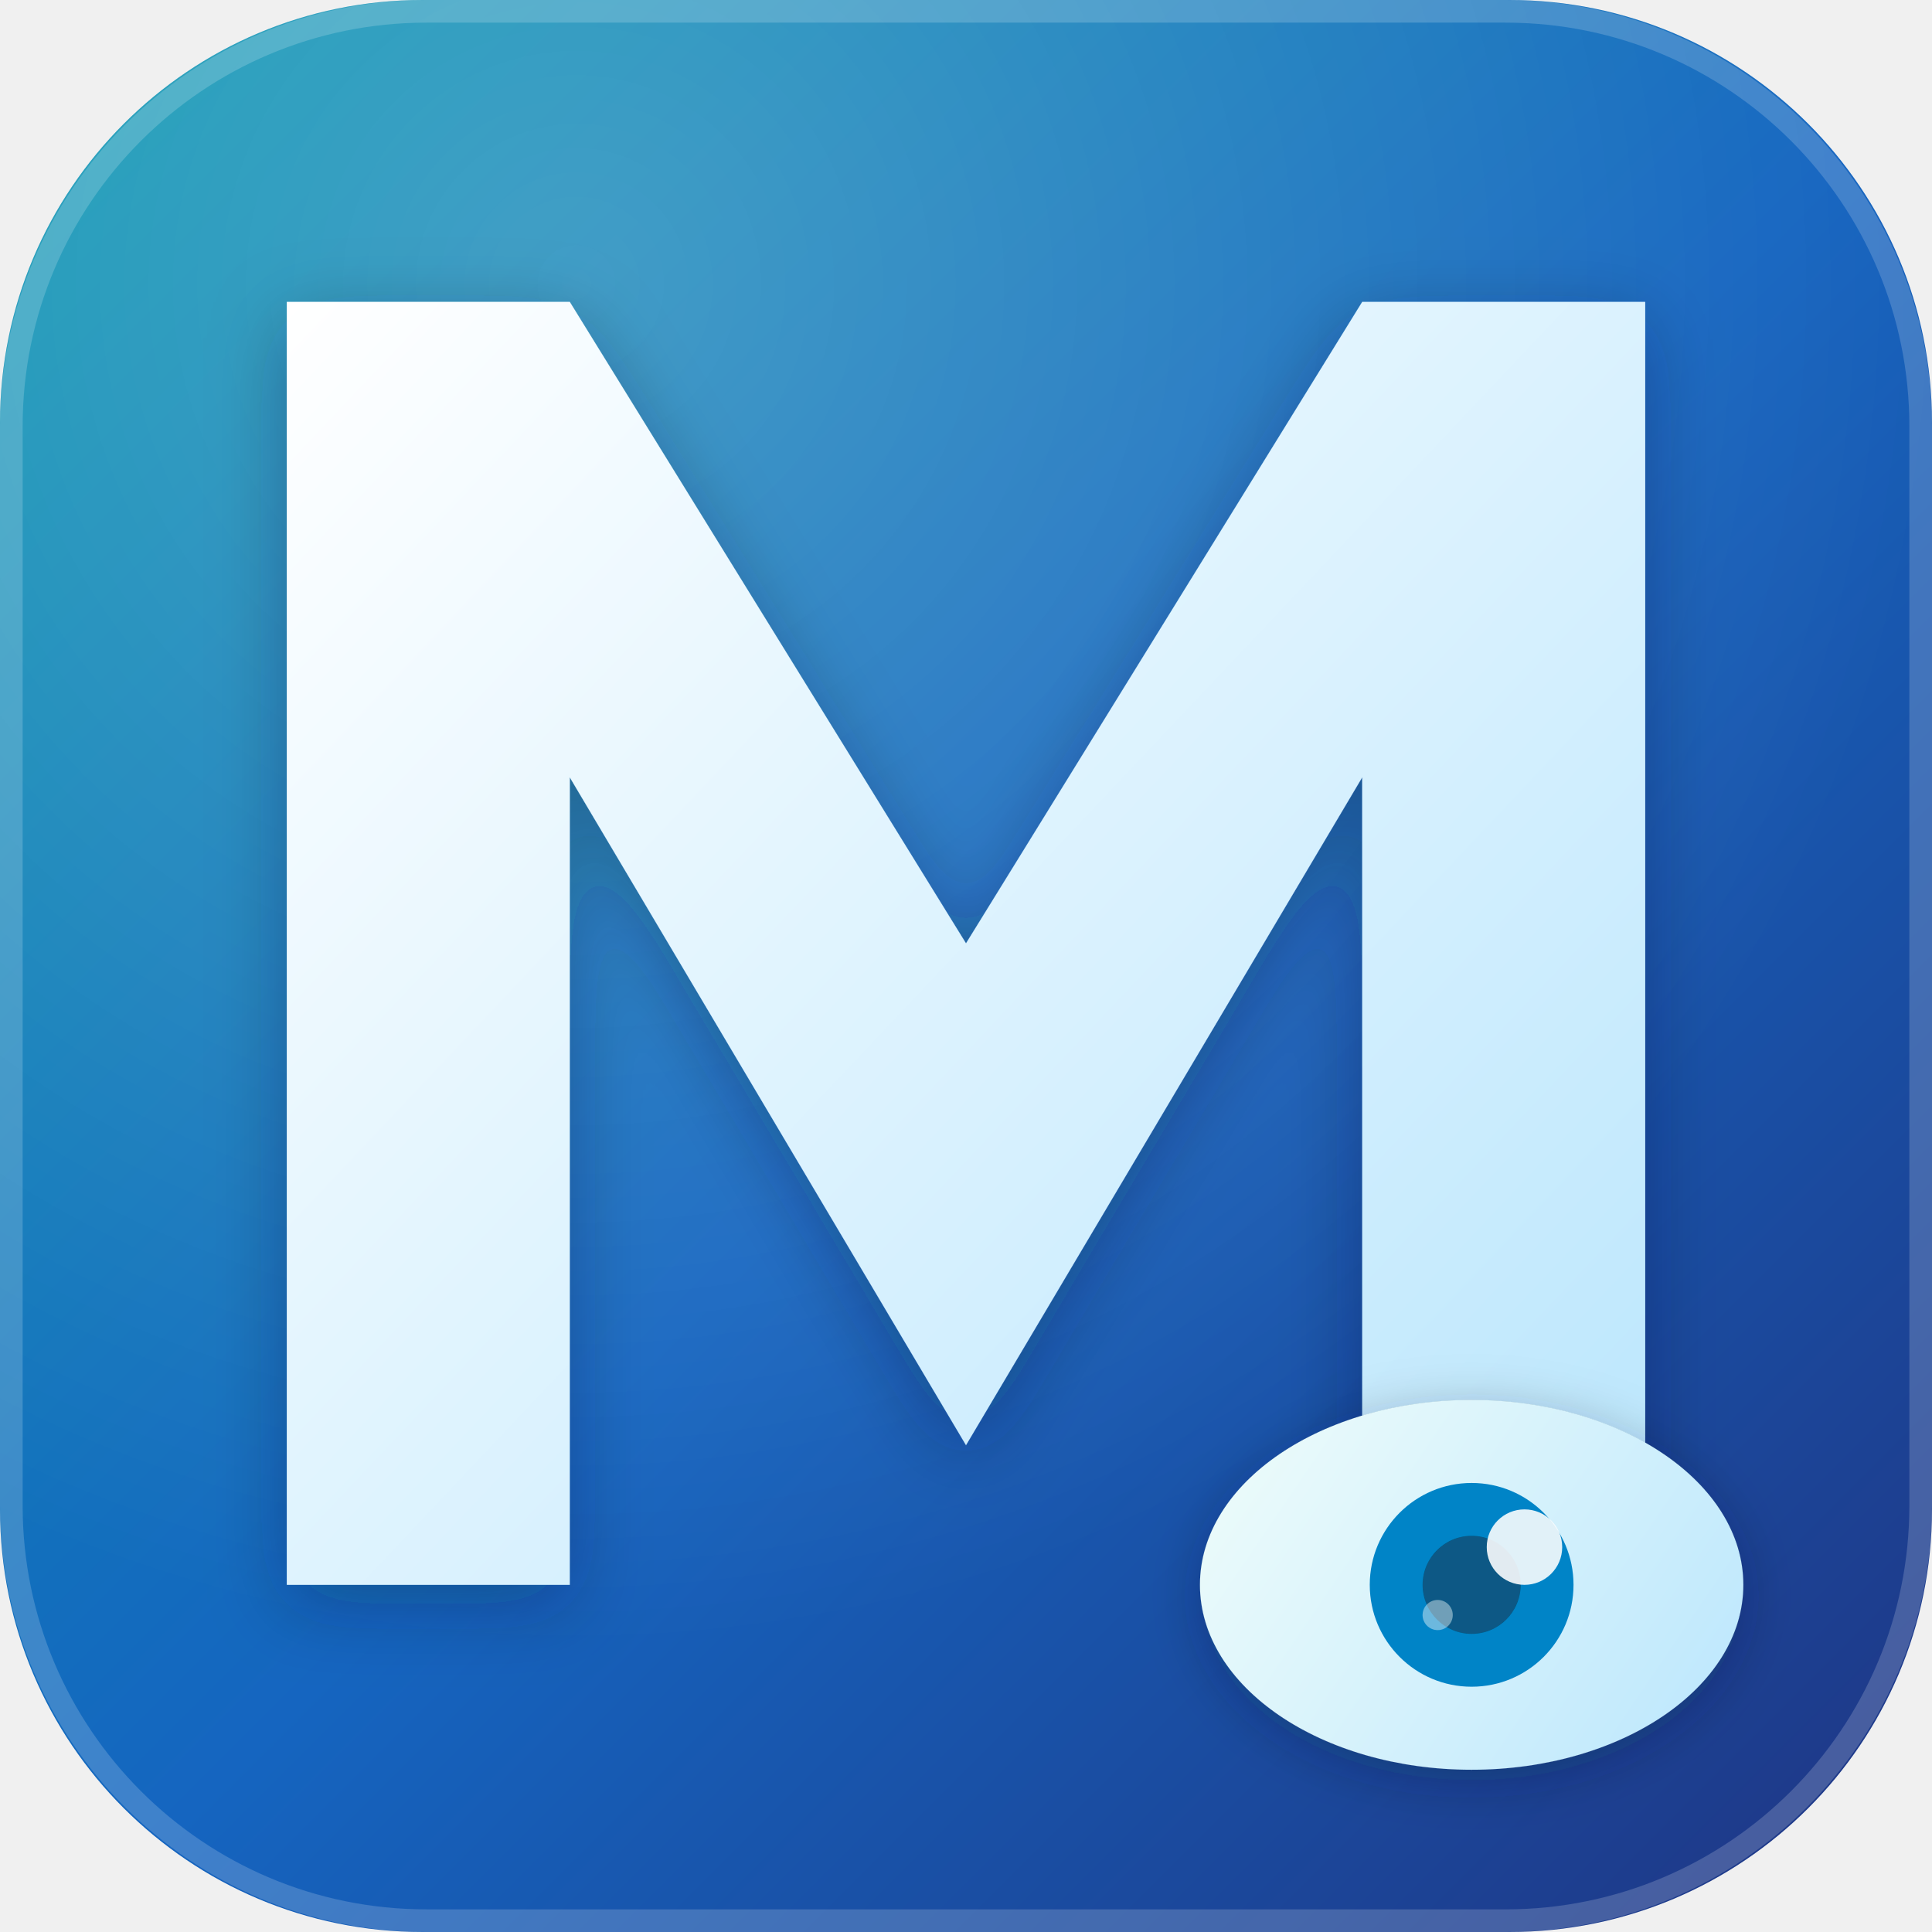
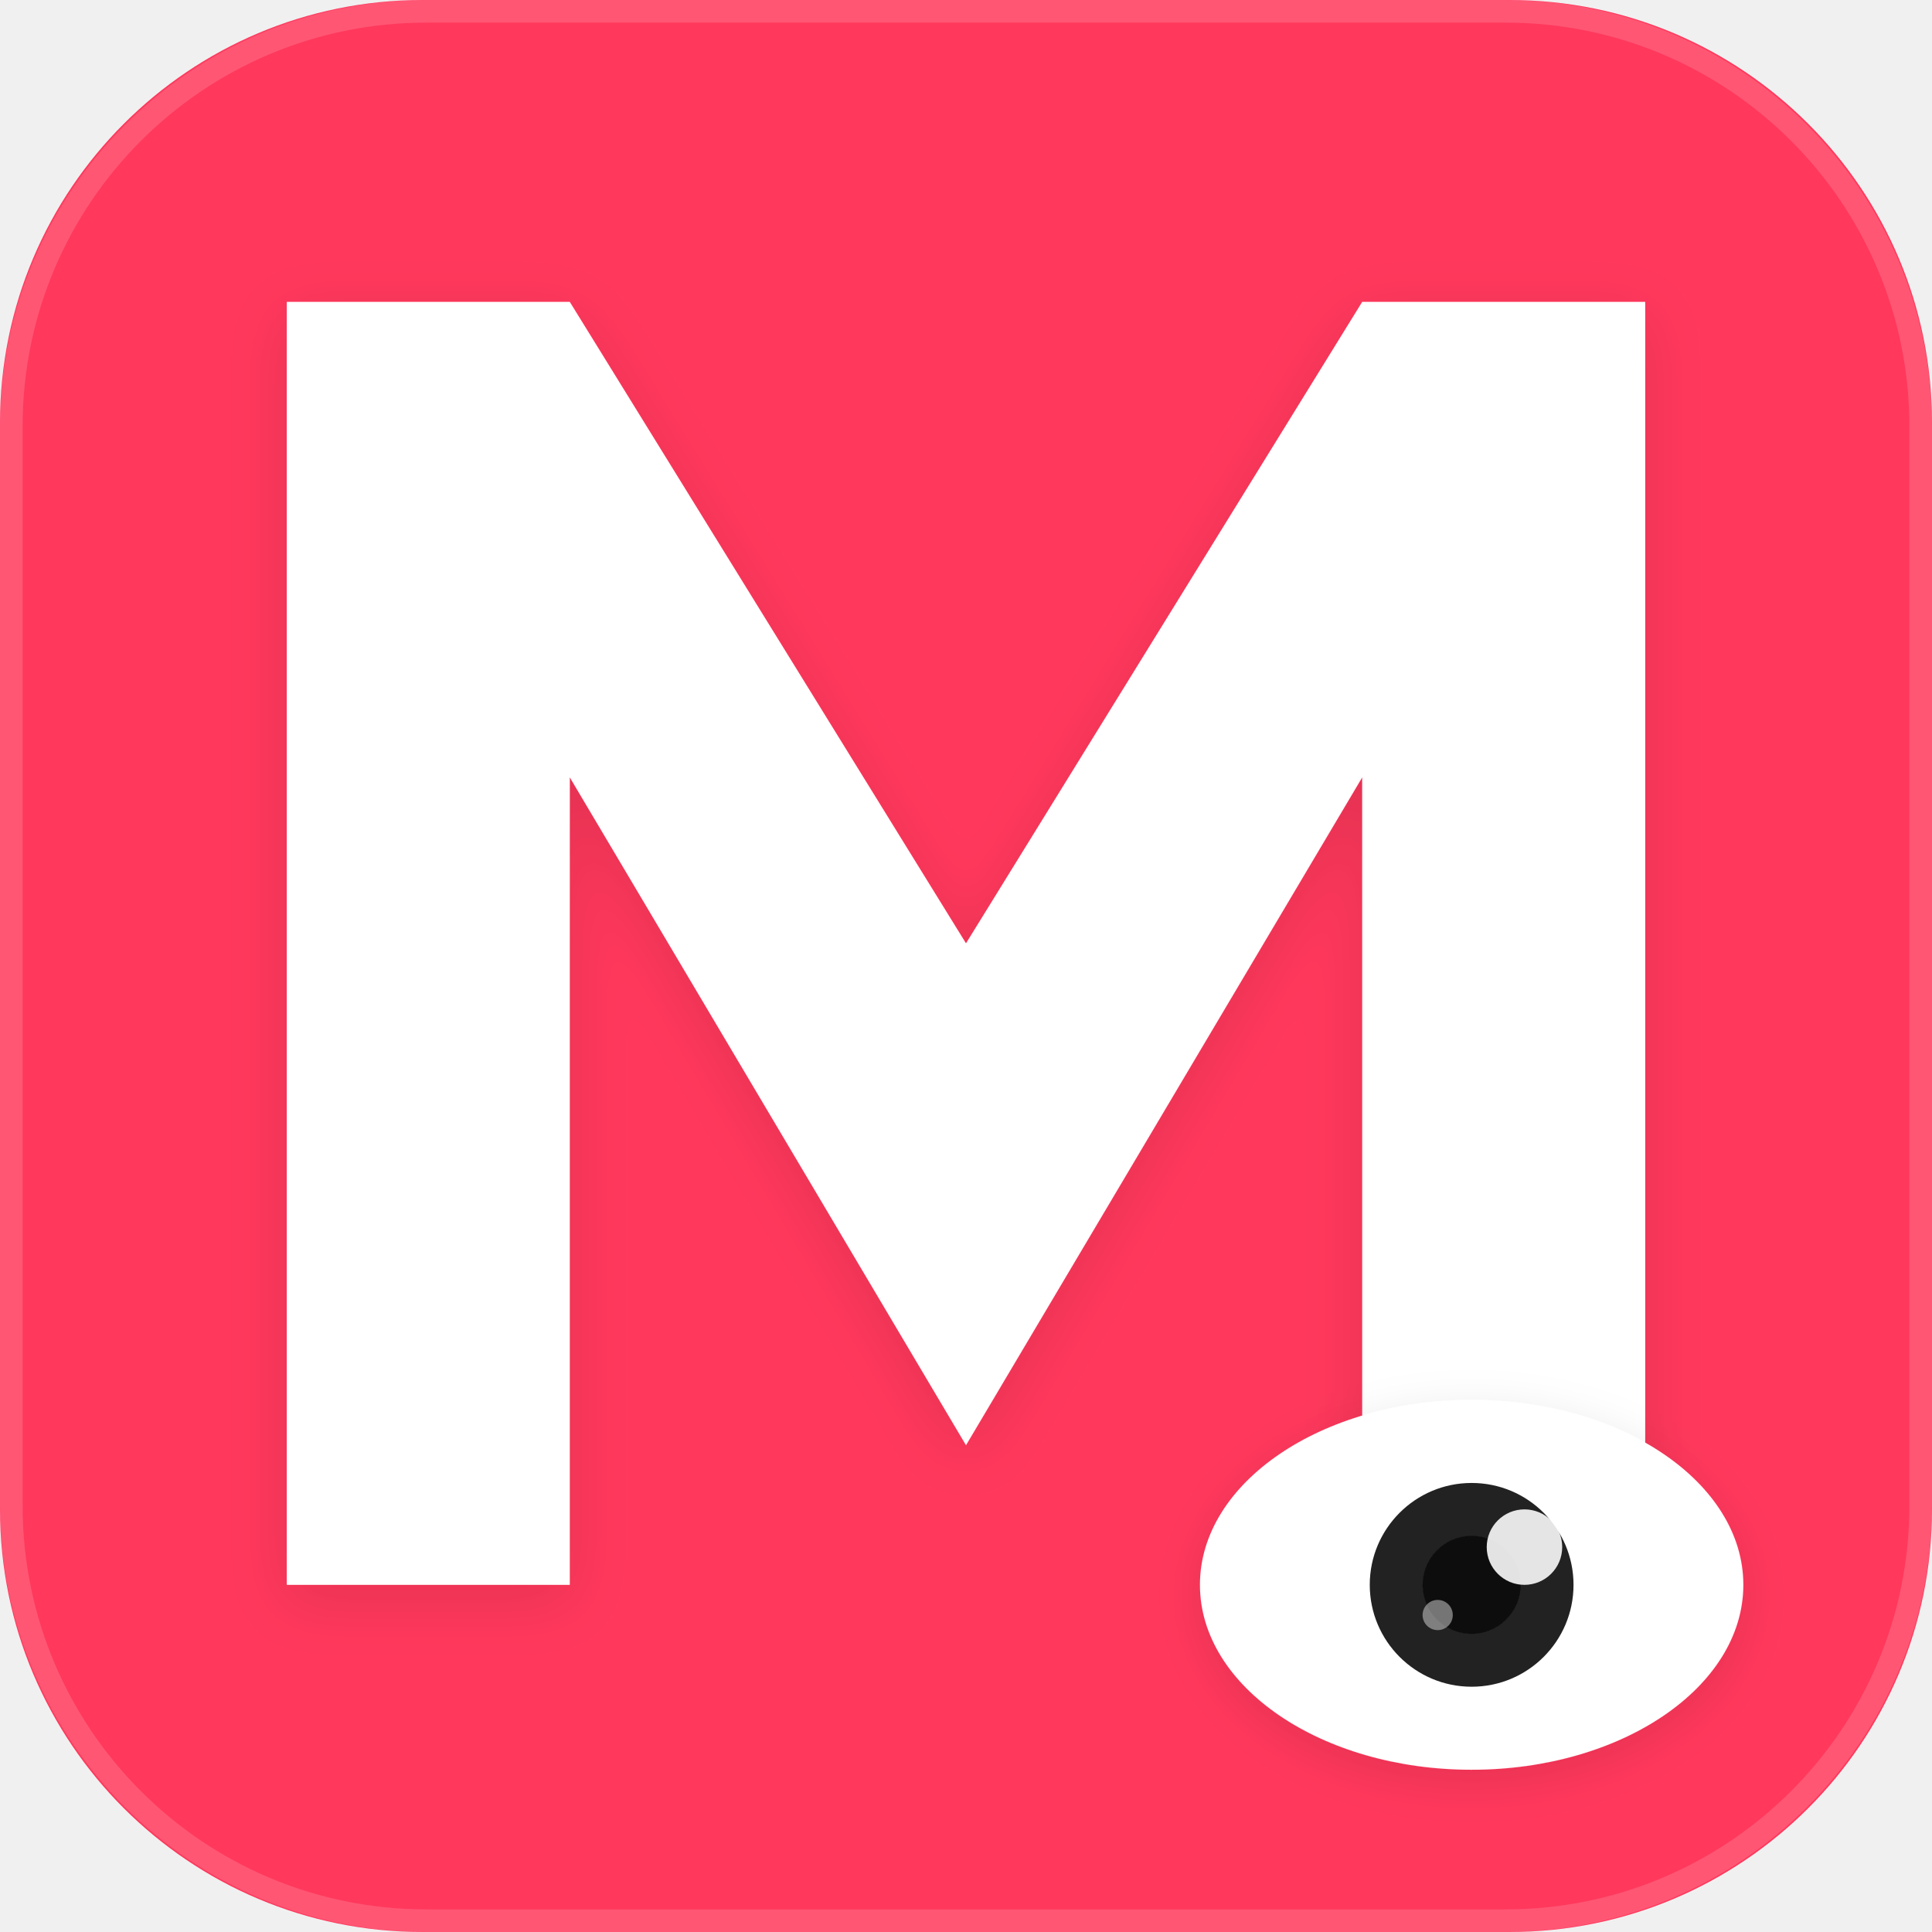
<svg xmlns="http://www.w3.org/2000/svg" width="512" height="512" viewBox="0 0 512 512" fill="none">
  <defs>
-     <linearGradient id="bg" x1="32" y1="32" x2="480" y2="480" gradientUnits="userSpaceOnUse">
-       <stop offset="0%" stop-color="#0891B2" />
-       <stop offset="52%" stop-color="#1565C0" />
-       <stop offset="100%" stop-color="#1E3A8A" />
-     </linearGradient>
-     <radialGradient id="shine" cx="30%" cy="15%" r="70%" gradientUnits="objectBoundingBox">
-       <stop offset="0%" stop-color="white" stop-opacity="0.22" />
-       <stop offset="100%" stop-color="white" stop-opacity="0" />
-     </radialGradient>
-     <linearGradient id="mFill" x1="76" y1="80" x2="436" y2="420" gradientUnits="userSpaceOnUse">
-       <stop offset="0%" stop-color="#FFFFFF" />
-       <stop offset="100%" stop-color="#BAE6FD" />
-     </linearGradient>
-     <linearGradient id="eyeLens" x1="318" y1="371" x2="462" y2="469" gradientUnits="userSpaceOnUse">
-       <stop offset="0%" stop-color="#F0FDFA" />
-       <stop offset="100%" stop-color="#BAE6FD" />
-     </linearGradient>
    <filter id="mShadow" x="-15%" y="-15%" width="130%" height="130%">
-       <feDropShadow dx="0" dy="5" stdDeviation="10" flood-color="#0C1B33" flood-opacity="0.30" />
+       <feDropShadow dx="0" dy="4" stdDeviation="8" flood-color="#000000" flood-opacity="0.10" />
    </filter>
    <filter id="eyeShadow" x="-25%" y="-25%" width="150%" height="150%">
-       <feDropShadow dx="0" dy="3" stdDeviation="7" flood-color="#0C1B33" flood-opacity="0.28" />
+       <feDropShadow dx="0" dy="3" stdDeviation="6" flood-color="#000000" flood-opacity="0.10" />
    </filter>
  </defs>
-   <rect width="512" height="512" rx="112" fill="url(#bg)" />
-   <rect width="512" height="512" rx="112" fill="url(#shine)" />
-   <rect x="3" y="3" width="506" height="506" rx="110" stroke="white" stroke-opacity="0.18" stroke-width="6" fill="none" />
+   <rect width="512" height="512" rx="112" fill="#ff385c" />
+   <rect x="3" y="3" width="506" height="506" rx="110" stroke="white" stroke-opacity="0.15" stroke-width="6" fill="none" />
  <g filter="url(#mShadow)">
-     <path d="M 76 80 L 151 80 L 256 250 L 361 80 L 436 80              L 436 420 L 361 420 L 361 206 L 256 383              L 151 206 L 151 420 L 76 420 Z" fill="url(#mFill)" />
+     <path d="M 76 80 L 151 80 L 256 250 L 361 80 L 436 80              L 436 420 L 361 420 L 361 206 L 256 383              L 151 206 L 151 420 L 76 420 Z" fill="#ffffff" />
  </g>
  <g filter="url(#eyeShadow)">
-     <ellipse cx="390" cy="420" rx="72" ry="49" fill="#0F172A" fill-opacity="0.22" />
-     <ellipse cx="390" cy="420" rx="72" ry="49" fill="url(#eyeLens)" />
-     <circle cx="390" cy="420" r="27" fill="#0284C7" />
-     <circle cx="390" cy="420" r="13" fill="#075985" />
+     <ellipse cx="390" cy="420" rx="72" ry="49" fill="#ffffff" />
+     <circle cx="390" cy="420" r="27" fill="#222222" />
+     <circle cx="390" cy="420" r="13" fill="#111111" />
    <circle cx="404" cy="410" r="10" fill="white" fill-opacity="0.88" />
    <circle cx="381" cy="428" r="4" fill="white" fill-opacity="0.42" />
  </g>
</svg>
